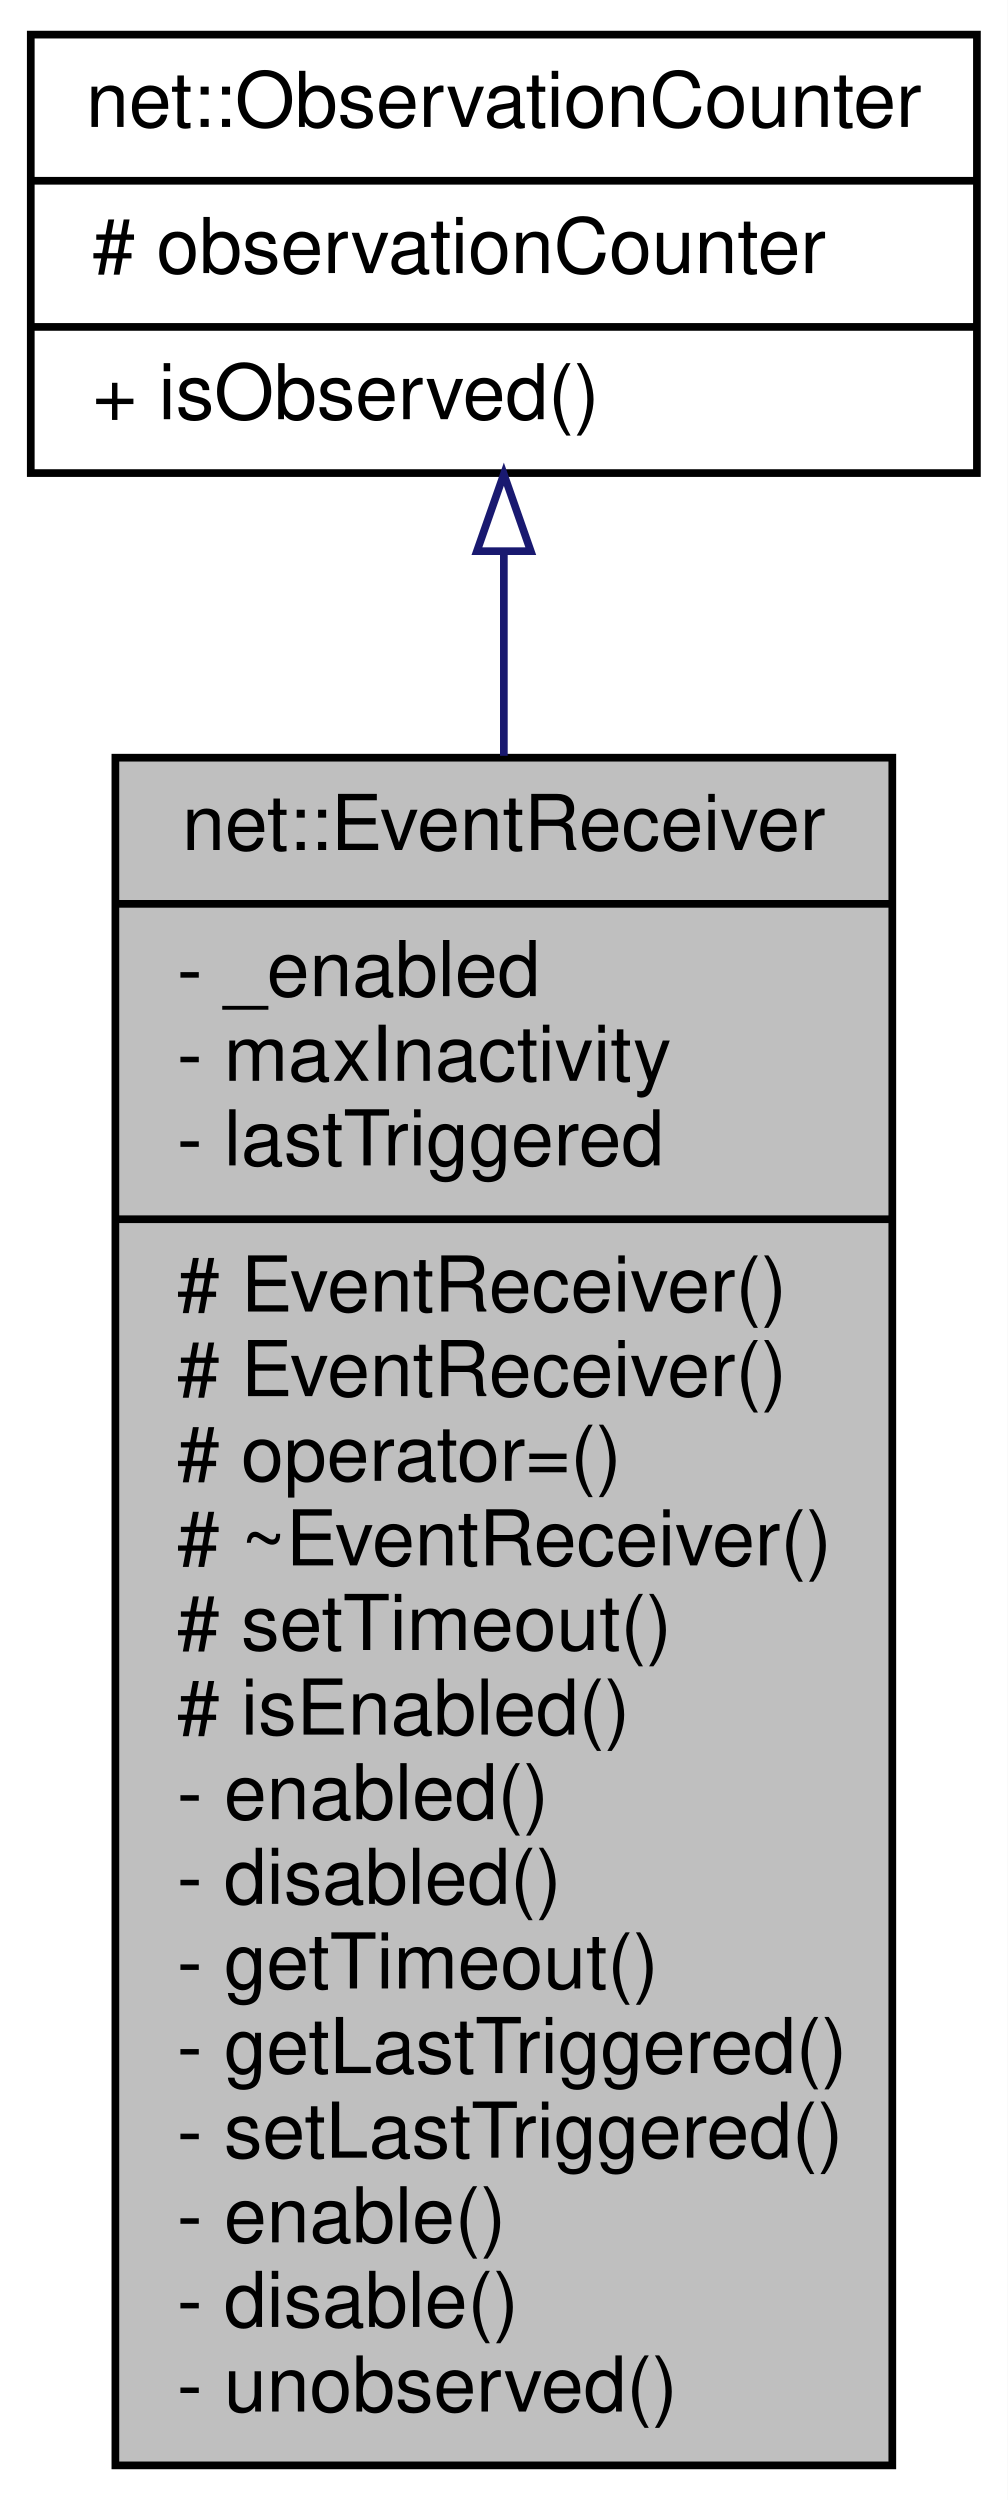
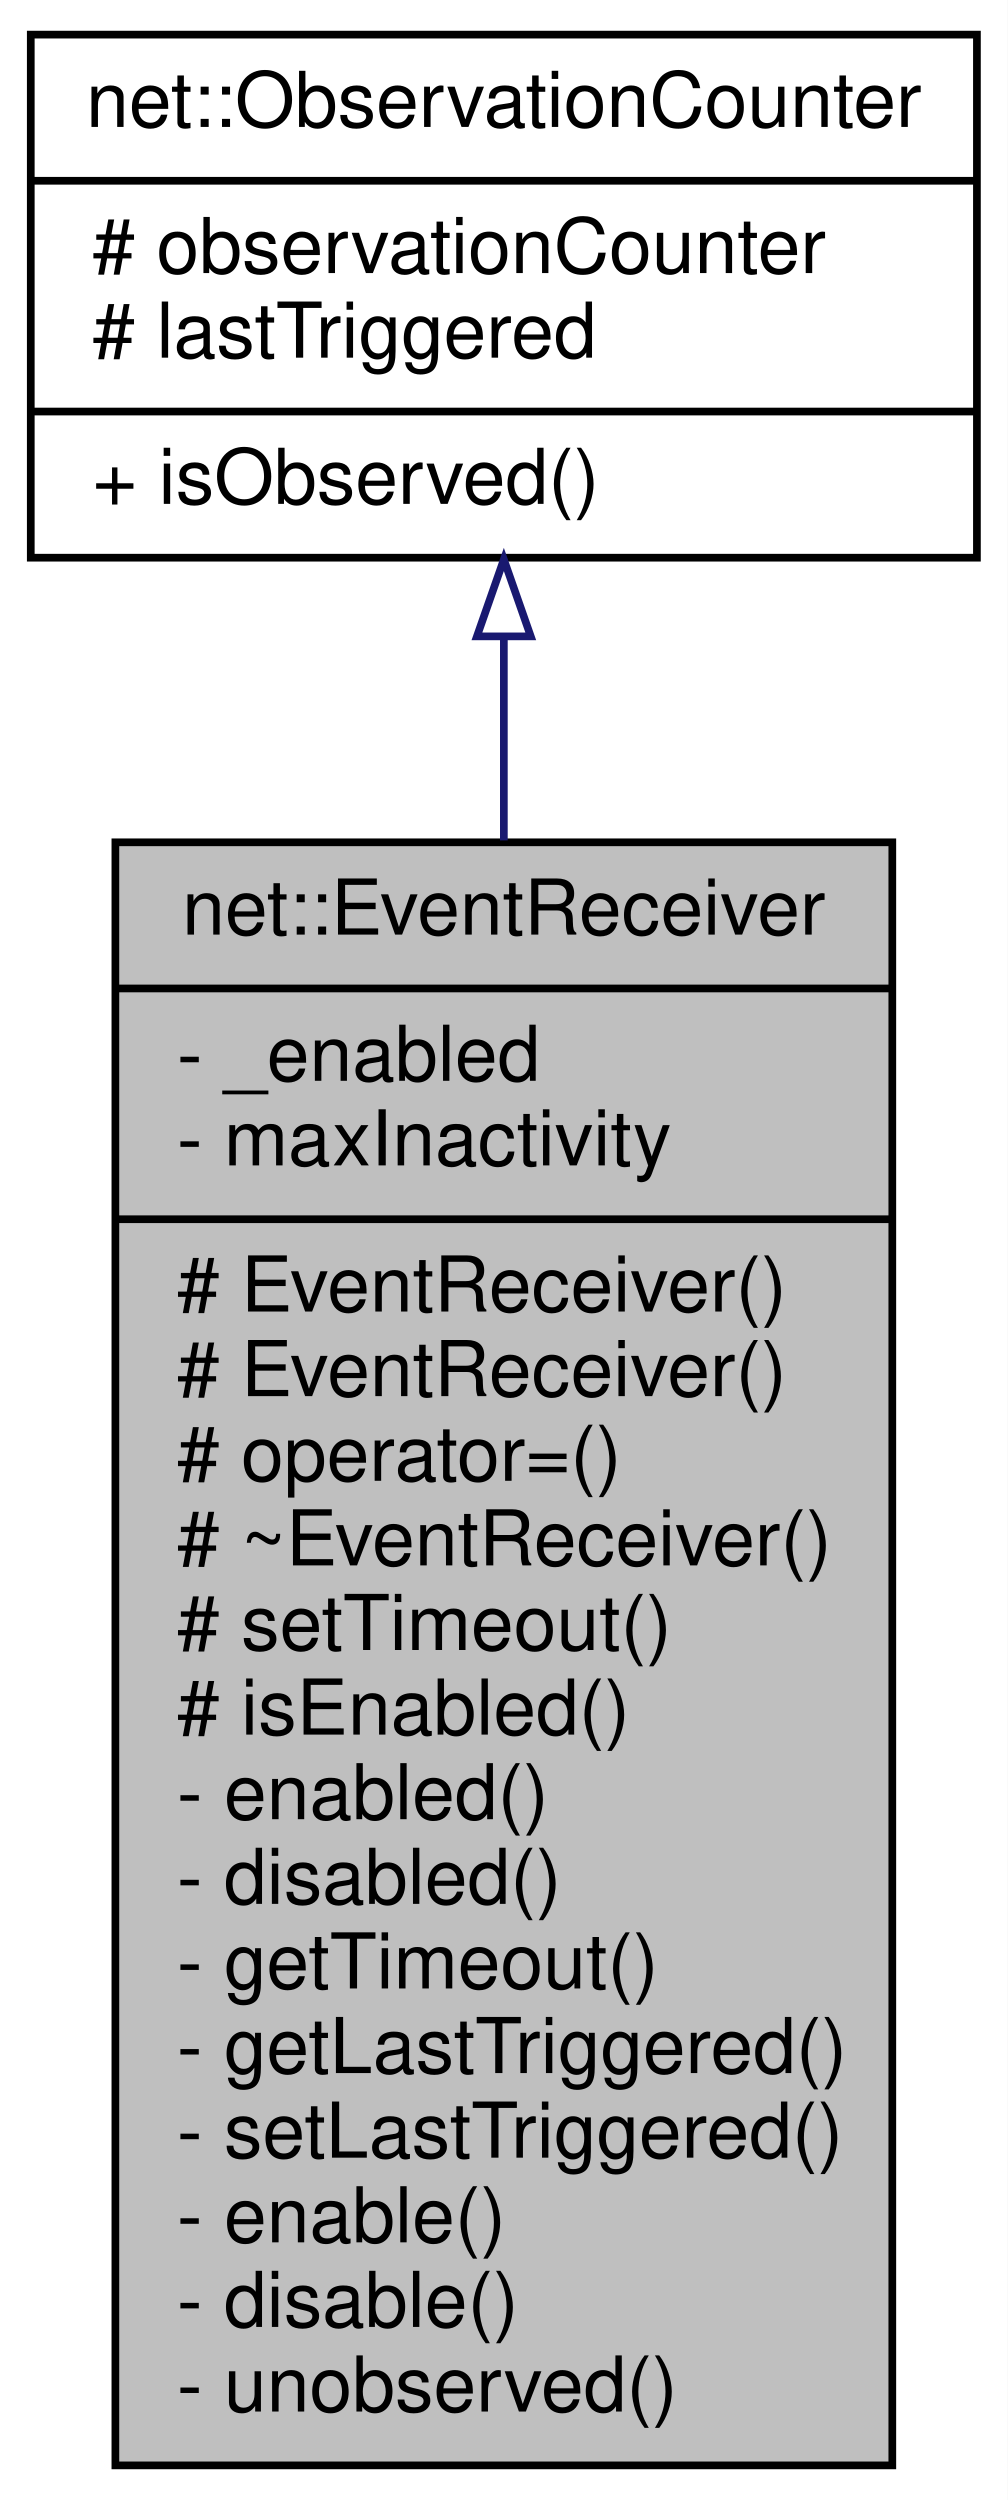
<svg xmlns="http://www.w3.org/2000/svg" xmlns:xlink="http://www.w3.org/1999/xlink" width="131pt" height="325pt" viewBox="0.00 0.00 131.00 325.00">
  <g id="graph0" class="graph" transform="scale(1 1) rotate(0) translate(4 321)">
    <polygon fill="white" stroke="transparent" points="-4,4 -4,-321 127,-321 127,4 -4,4" />
    <g id="node1" class="node">
      <g id="a_node1">
        <a xlink:title=" ">
-           <polygon fill="#bfbfbf" stroke="black" points="11,-0.5 11,-222.5 112,-222.5 112,-0.5 11,-0.5" />
-           <text text-anchor="middle" x="61.5" y="-210.5" font-family="Helvetica,sans-Serif" font-size="10.00">net::EventReceiver</text>
-           <polyline fill="none" stroke="black" points="11,-203.5 112,-203.5 " />
-           <text text-anchor="start" x="19" y="-191.5" font-family="Helvetica,sans-Serif" font-size="10.00">- _enabled</text>
-           <text text-anchor="start" x="19" y="-180.5" font-family="Helvetica,sans-Serif" font-size="10.00">- maxInactivity</text>
-           <text text-anchor="start" x="19" y="-169.5" font-family="Helvetica,sans-Serif" font-size="10.00">- lastTriggered</text>
+           <polygon fill="#bfbfbf" stroke="black" points="11,-0.5 11,-211.5 112,-211.5 112,-0.5 11,-0.5" />
+           <text text-anchor="middle" x="61.5" y="-199.5" font-family="Helvetica,sans-Serif" font-size="10.00">net::EventReceiver</text>
+           <polyline fill="none" stroke="black" points="11,-192.5 112,-192.5 " />
+           <text text-anchor="start" x="19" y="-180.5" font-family="Helvetica,sans-Serif" font-size="10.00">- _enabled</text>
+           <text text-anchor="start" x="19" y="-169.5" font-family="Helvetica,sans-Serif" font-size="10.00">- maxInactivity</text>
          <polyline fill="none" stroke="black" points="11,-162.5 112,-162.5 " />
          <text text-anchor="start" x="19" y="-150.5" font-family="Helvetica,sans-Serif" font-size="10.00"># EventReceiver()</text>
          <text text-anchor="start" x="19" y="-139.5" font-family="Helvetica,sans-Serif" font-size="10.00"># EventReceiver()</text>
          <text text-anchor="start" x="19" y="-128.5" font-family="Helvetica,sans-Serif" font-size="10.00"># operator=()</text>
          <text text-anchor="start" x="19" y="-117.5" font-family="Helvetica,sans-Serif" font-size="10.00"># ~EventReceiver()</text>
          <text text-anchor="start" x="19" y="-106.5" font-family="Helvetica,sans-Serif" font-size="10.00"># setTimeout()</text>
          <text text-anchor="start" x="19" y="-95.5" font-family="Helvetica,sans-Serif" font-size="10.00"># isEnabled()</text>
          <text text-anchor="start" x="19" y="-84.5" font-family="Helvetica,sans-Serif" font-size="10.00">- enabled()</text>
          <text text-anchor="start" x="19" y="-73.5" font-family="Helvetica,sans-Serif" font-size="10.00">- disabled()</text>
          <text text-anchor="start" x="19" y="-62.5" font-family="Helvetica,sans-Serif" font-size="10.00">- getTimeout()</text>
          <text text-anchor="start" x="19" y="-51.5" font-family="Helvetica,sans-Serif" font-size="10.00">- getLastTriggered()</text>
          <text text-anchor="start" x="19" y="-40.5" font-family="Helvetica,sans-Serif" font-size="10.00">- setLastTriggered()</text>
          <text text-anchor="start" x="19" y="-29.5" font-family="Helvetica,sans-Serif" font-size="10.00">- enable()</text>
          <text text-anchor="start" x="19" y="-18.5" font-family="Helvetica,sans-Serif" font-size="10.00">- disable()</text>
          <text text-anchor="start" x="19" y="-7.5" font-family="Helvetica,sans-Serif" font-size="10.00">- unobserved()</text>
        </a>
      </g>
    </g>
    <g id="node2" class="node">
      <g id="a_node2">
        <a xlink:href="classnet_1_1_observation_counter.html" target="_top" xlink:title=" ">
-           <polygon fill="white" stroke="black" points="0,-259.5 0,-316.5 123,-316.5 123,-259.5 0,-259.5" />
+           <polygon fill="white" stroke="black" points="0,-248.5 0,-316.5 123,-316.5 123,-248.5 0,-248.5" />
          <text text-anchor="middle" x="61.5" y="-304.5" font-family="Helvetica,sans-Serif" font-size="10.00">net::ObservationCounter</text>
          <polyline fill="none" stroke="black" points="0,-297.5 123,-297.5 " />
          <text text-anchor="start" x="8" y="-285.5" font-family="Helvetica,sans-Serif" font-size="10.00"># observationCounter</text>
-           <polyline fill="none" stroke="black" points="0,-278.5 123,-278.5 " />
-           <text text-anchor="start" x="8" y="-266.5" font-family="Helvetica,sans-Serif" font-size="10.00">+ isObserved()</text>
+           <text text-anchor="start" x="8" y="-274.5" font-family="Helvetica,sans-Serif" font-size="10.00"># lastTriggered</text>
+           <polyline fill="none" stroke="black" points="0,-267.5 123,-267.5 " />
+           <text text-anchor="start" x="8" y="-255.5" font-family="Helvetica,sans-Serif" font-size="10.00">+ isObserved()</text>
        </a>
      </g>
    </g>
    <g id="edge1" class="edge">
-       <path fill="none" stroke="midnightblue" d="M61.5,-249.2C61.5,-241.08 61.5,-232.1 61.5,-222.75" />
-       <polygon fill="none" stroke="midnightblue" points="58,-249.35 61.5,-259.35 65,-249.35 58,-249.35" />
+       <path fill="none" stroke="midnightblue" d="M61.5,-238.22C61.5,-229.96 61.5,-220.99 61.5,-211.75" />
+       <polygon fill="none" stroke="midnightblue" points="58,-238.27 61.5,-248.27 65,-238.27 58,-238.27" />
    </g>
  </g>
</svg>
